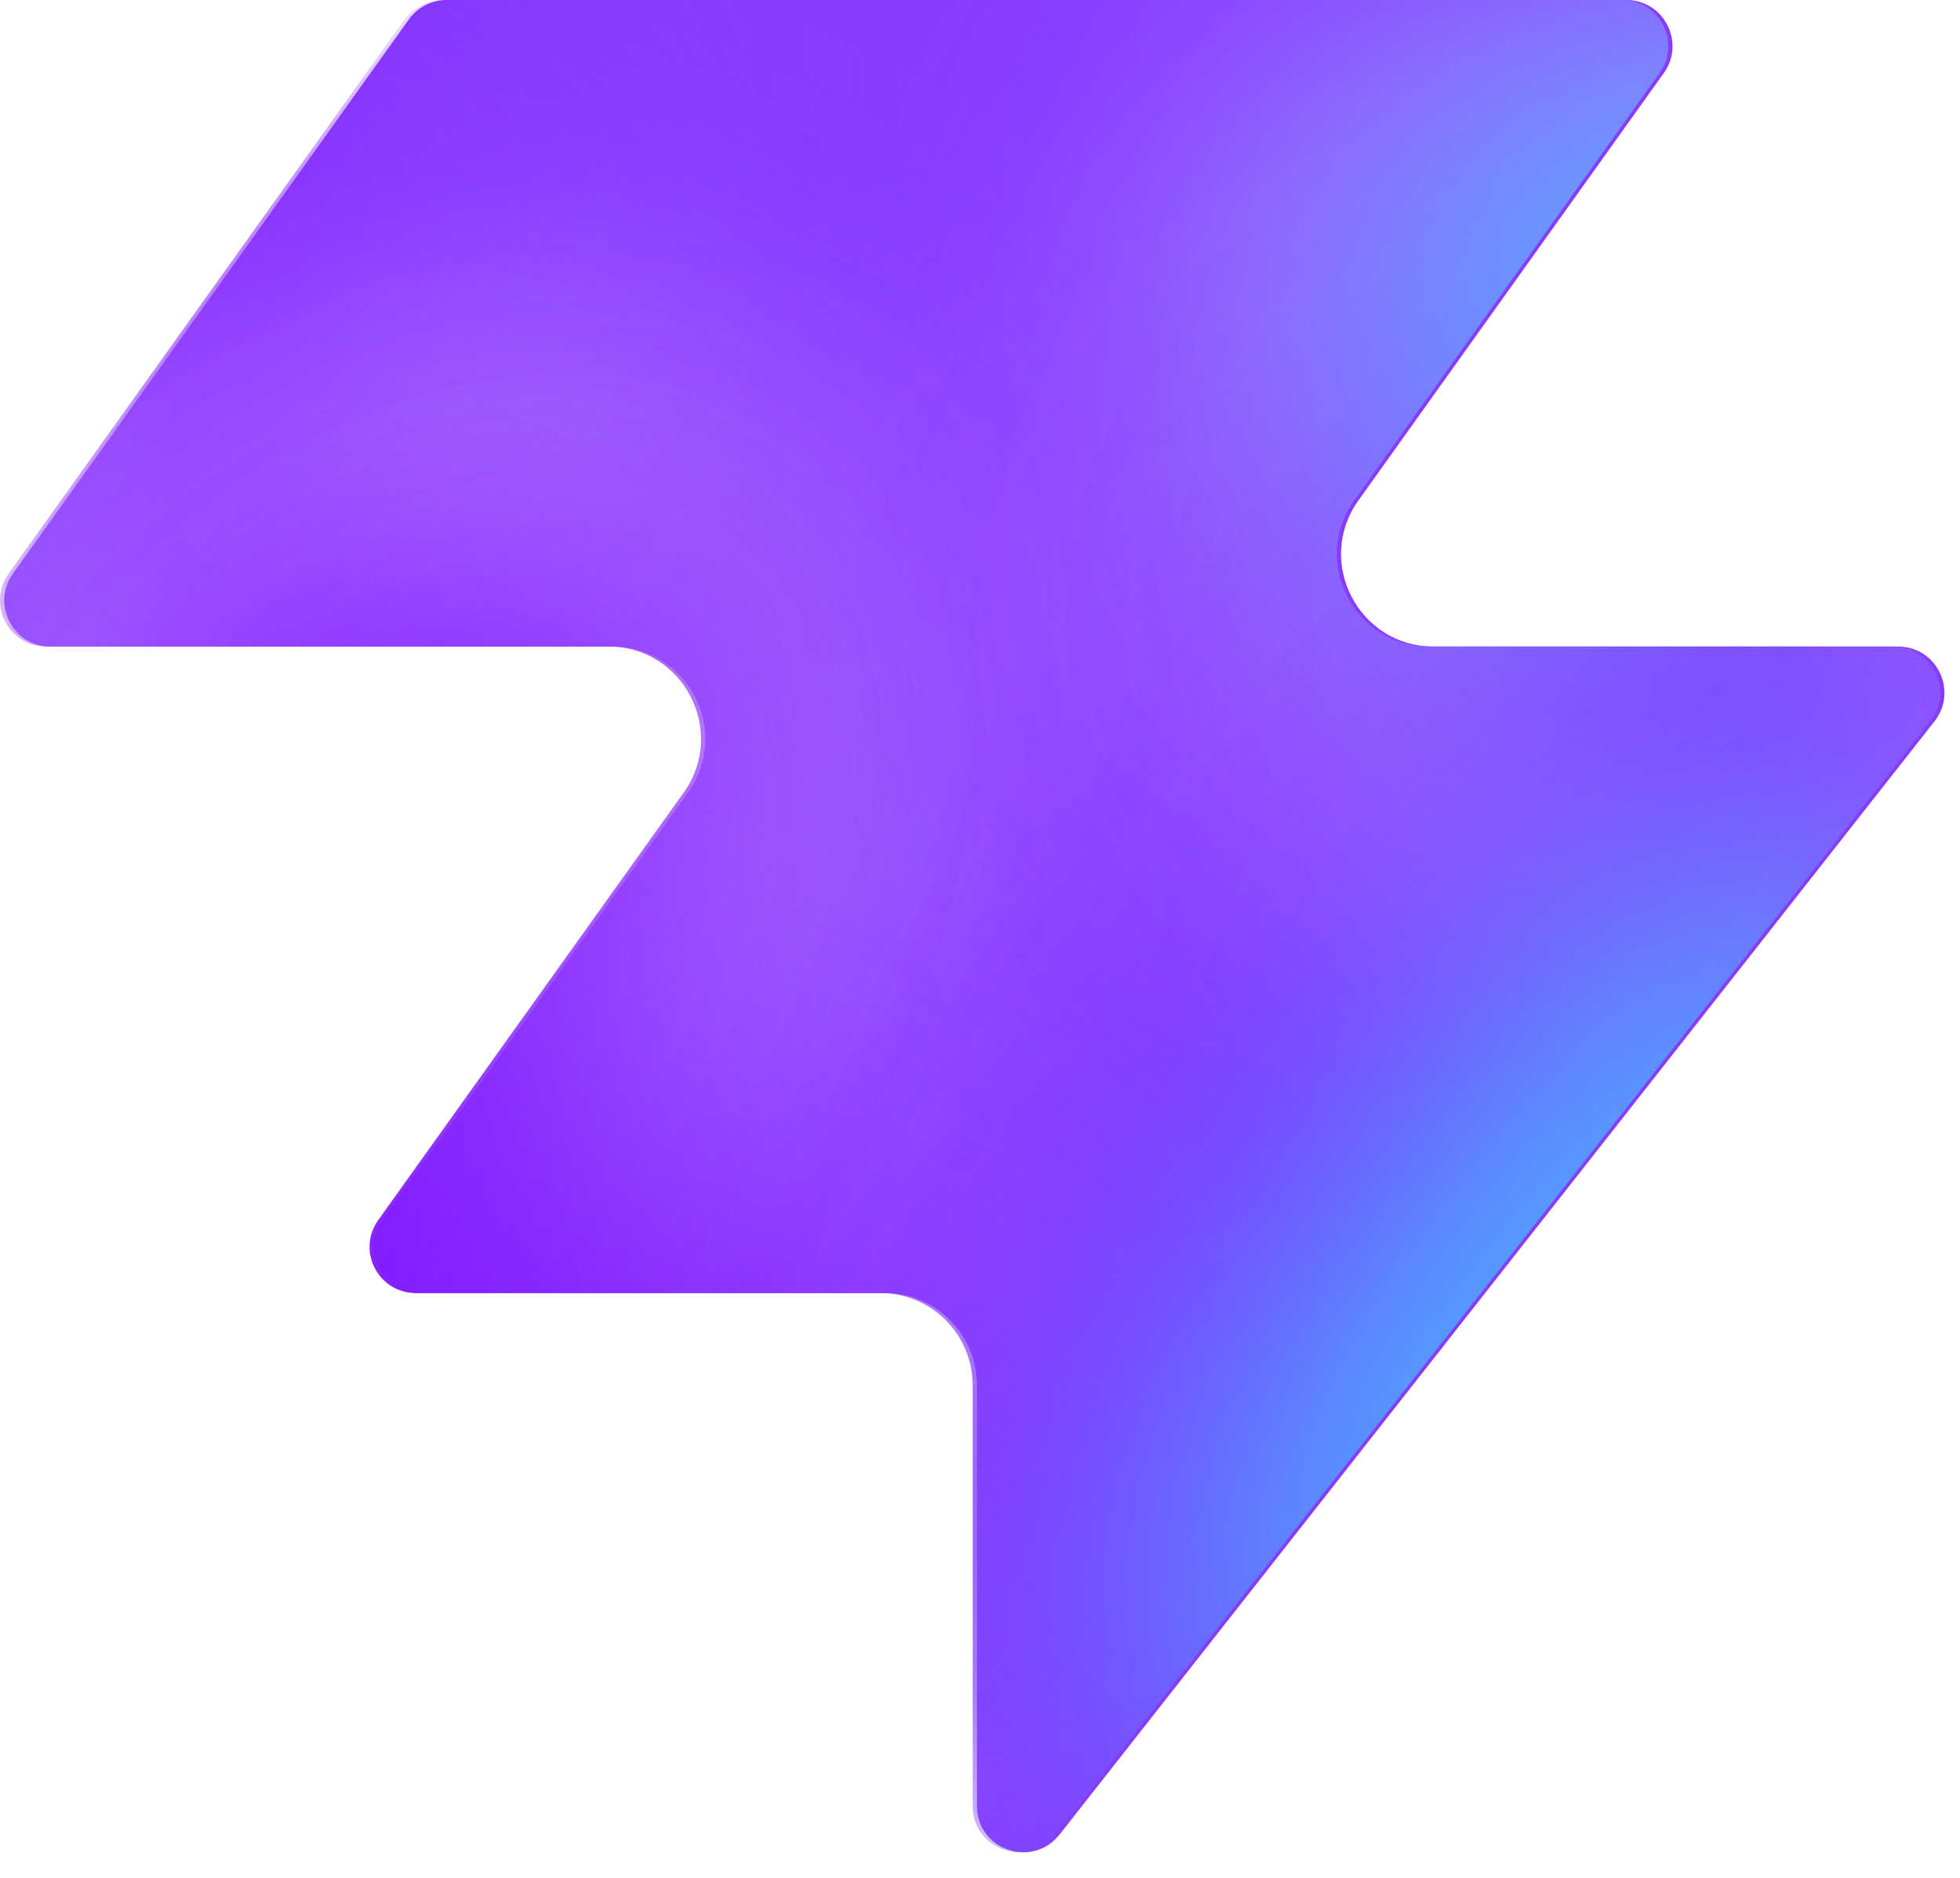
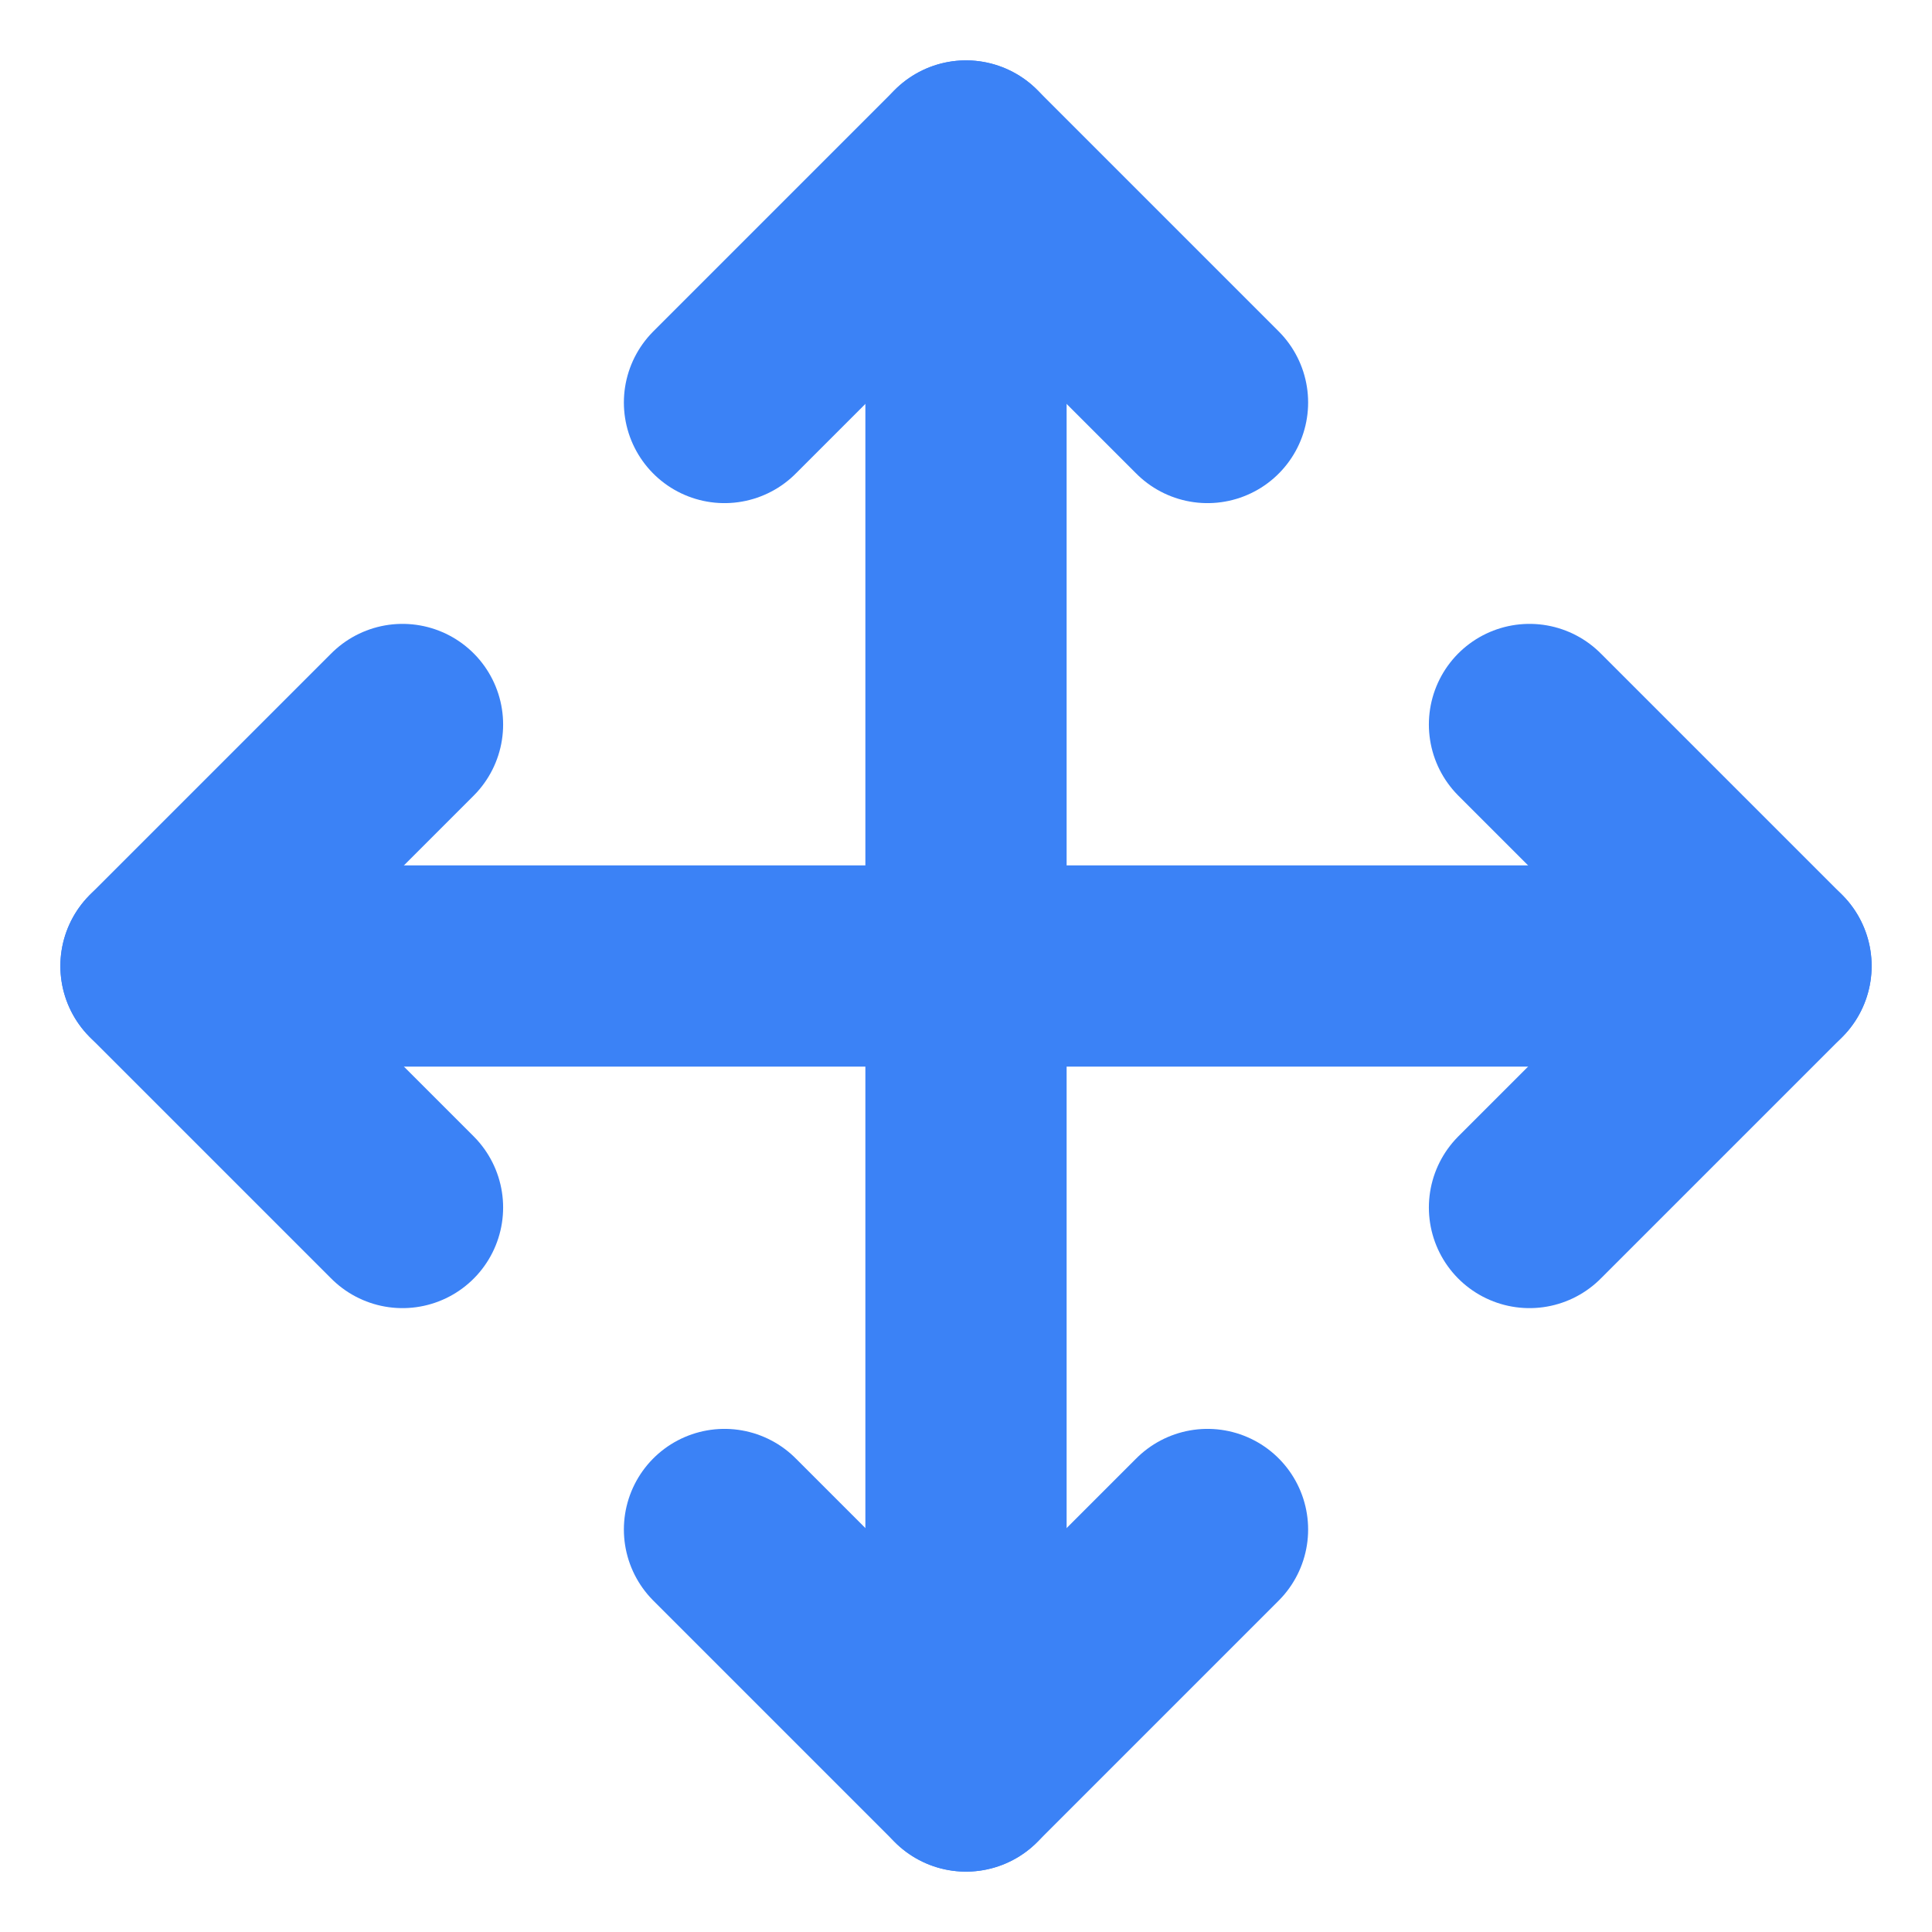
- <svg xmlns="http://www.w3.org/2000/svg" width="48" height="46" fill="none" viewBox="0 0 48 46">
-   <path fill="#863bff" d="M25.946 44.938c-.664.845-2.021.375-2.021-.698V33.937a2.26 2.26 0 0 0-2.262-2.262H10.287c-.92 0-1.456-1.04-.92-1.788l7.48-10.471c1.07-1.497 0-3.578-1.842-3.578H1.237c-.92 0-1.456-1.04-.92-1.788L10.013.474c.214-.297.556-.474.92-.474h28.894c.92 0 1.456 1.04.92 1.788l-7.48 10.471c-1.07 1.498 0 3.579 1.842 3.579h11.377c.943 0 1.473 1.088.89 1.83L25.947 44.94z" style="fill:#863bff;fill:color(display-p3 .525 .23 1);fill-opacity:1" />
-   <mask id="a" width="48" height="46" x="0" y="0" maskUnits="userSpaceOnUse" style="mask-type:alpha">
-     <path fill="#000" d="M25.842 44.938c-.664.844-2.021.375-2.021-.698V33.937a2.26 2.26 0 0 0-2.262-2.262H10.183c-.92 0-1.456-1.04-.92-1.788l7.48-10.471c1.07-1.498 0-3.579-1.842-3.579H1.133c-.92 0-1.456-1.04-.92-1.787L9.91.473c.214-.297.556-.474.92-.474h28.894c.92 0 1.456 1.04.92 1.788l-7.48 10.471c-1.07 1.498 0 3.578 1.842 3.578h11.377c.943 0 1.473 1.088.89 1.832L25.843 44.94z" style="fill:#000;fill-opacity:1" />
-   </mask>
-   <g mask="url(#a)">
-     <g filter="url(#b)">
-       <ellipse cx="5.508" cy="14.704" fill="#ede6ff" rx="5.508" ry="14.704" style="fill:#ede6ff;fill:color(display-p3 .927 .903 1);fill-opacity:1" transform="matrix(.00324 1 1 -.00324 -4.47 31.516)" />
-     </g>
-     <g filter="url(#c)">
-       <ellipse cx="10.399" cy="29.851" fill="#ede6ff" rx="10.399" ry="29.851" style="fill:#ede6ff;fill:color(display-p3 .927 .903 1);fill-opacity:1" transform="matrix(.00324 1 1 -.00324 -39.328 7.883)" />
-     </g>
-     <g filter="url(#d)">
-       <ellipse cx="5.508" cy="30.487" fill="#7e14ff" rx="5.508" ry="30.487" style="fill:#7e14ff;fill:color(display-p3 .492 .077 1);fill-opacity:1" transform="rotate(89.814 -25.913 -14.639)scale(1 -1)" />
-     </g>
-     <g filter="url(#e)">
-       <ellipse cx="5.508" cy="30.599" fill="#7e14ff" rx="5.508" ry="30.599" style="fill:#7e14ff;fill:color(display-p3 .492 .077 1);fill-opacity:1" transform="rotate(89.814 -32.644 -3.334)scale(1 -1)" />
-     </g>
-     <g filter="url(#f)">
-       <ellipse cx="5.508" cy="30.599" fill="#7e14ff" rx="5.508" ry="30.599" style="fill:#7e14ff;fill:color(display-p3 .492 .077 1);fill-opacity:1" transform="matrix(.00324 1 1 -.00324 -34.34 30.47)" />
-     </g>
-     <g filter="url(#g)">
-       <ellipse cx="14.072" cy="22.078" fill="#ede6ff" rx="14.072" ry="22.078" style="fill:#ede6ff;fill:color(display-p3 .927 .903 1);fill-opacity:1" transform="rotate(93.35 24.506 48.493)scale(-1 1)" />
-     </g>
-     <g filter="url(#h)">
-       <ellipse cx="3.47" cy="21.501" fill="#7e14ff" rx="3.47" ry="21.501" style="fill:#7e14ff;fill:color(display-p3 .492 .077 1);fill-opacity:1" transform="rotate(89.009 28.708 47.59)scale(-1 1)" />
-     </g>
-     <g filter="url(#i)">
-       <ellipse cx="3.47" cy="21.501" fill="#7e14ff" rx="3.47" ry="21.501" style="fill:#7e14ff;fill:color(display-p3 .492 .077 1);fill-opacity:1" transform="rotate(89.009 28.708 47.59)scale(-1 1)" />
-     </g>
-     <g filter="url(#j)">
-       <ellipse cx=".387" cy="8.972" fill="#7e14ff" rx="4.407" ry="29.108" style="fill:#7e14ff;fill:color(display-p3 .492 .077 1);fill-opacity:1" transform="rotate(39.51 .387 8.972)" />
-     </g>
-     <g filter="url(#k)">
-       <ellipse cx="47.523" cy="-6.092" fill="#7e14ff" rx="4.407" ry="29.108" style="fill:#7e14ff;fill:color(display-p3 .492 .077 1);fill-opacity:1" transform="rotate(37.892 47.523 -6.092)" />
-     </g>
-     <g filter="url(#l)">
-       <ellipse cx="41.412" cy="6.333" fill="#47bfff" rx="5.971" ry="9.665" style="fill:#47bfff;fill:color(display-p3 .28 .748 1);fill-opacity:1" transform="rotate(37.892 41.412 6.333)" />
-     </g>
-     <g filter="url(#m)">
-       <ellipse cx="-1.879" cy="38.332" fill="#7e14ff" rx="4.407" ry="29.108" style="fill:#7e14ff;fill:color(display-p3 .492 .077 1);fill-opacity:1" transform="rotate(37.892 -1.88 38.332)" />
-     </g>
-     <g filter="url(#n)">
-       <ellipse cx="-1.879" cy="38.332" fill="#7e14ff" rx="4.407" ry="29.108" style="fill:#7e14ff;fill:color(display-p3 .492 .077 1);fill-opacity:1" transform="rotate(37.892 -1.88 38.332)" />
-     </g>
-     <g filter="url(#o)">
-       <ellipse cx="35.651" cy="29.907" fill="#7e14ff" rx="4.407" ry="29.108" style="fill:#7e14ff;fill:color(display-p3 .492 .077 1);fill-opacity:1" transform="rotate(37.892 35.651 29.907)" />
-     </g>
-     <g filter="url(#p)">
-       <ellipse cx="38.418" cy="32.4" fill="#47bfff" rx="5.971" ry="15.297" style="fill:#47bfff;fill:color(display-p3 .28 .748 1);fill-opacity:1" transform="rotate(37.892 38.418 32.4)" />
-     </g>
-   </g>
-   <defs>
-     <filter id="b" width="60.045" height="41.654" x="-19.77" y="16.149" color-interpolation-filters="sRGB" filterUnits="userSpaceOnUse">
-       <feFlood flood-opacity="0" result="BackgroundImageFix" />
-       <feBlend in="SourceGraphic" in2="BackgroundImageFix" result="shape" />
-       <feGaussianBlur result="effect1_foregroundBlur_2002_17158" stdDeviation="7.659" />
-     </filter>
-     <filter id="c" width="90.34" height="51.437" x="-54.613" y="-7.533" color-interpolation-filters="sRGB" filterUnits="userSpaceOnUse">
-       <feFlood flood-opacity="0" result="BackgroundImageFix" />
-       <feBlend in="SourceGraphic" in2="BackgroundImageFix" result="shape" />
-       <feGaussianBlur result="effect1_foregroundBlur_2002_17158" stdDeviation="7.659" />
-     </filter>
-     <filter id="d" width="79.355" height="29.4" x="-49.64" y="2.03" color-interpolation-filters="sRGB" filterUnits="userSpaceOnUse">
-       <feFlood flood-opacity="0" result="BackgroundImageFix" />
-       <feBlend in="SourceGraphic" in2="BackgroundImageFix" result="shape" />
-       <feGaussianBlur result="effect1_foregroundBlur_2002_17158" stdDeviation="4.596" />
-     </filter>
-     <filter id="e" width="79.579" height="29.4" x="-45.045" y="20.029" color-interpolation-filters="sRGB" filterUnits="userSpaceOnUse">
-       <feFlood flood-opacity="0" result="BackgroundImageFix" />
-       <feBlend in="SourceGraphic" in2="BackgroundImageFix" result="shape" />
-       <feGaussianBlur result="effect1_foregroundBlur_2002_17158" stdDeviation="4.596" />
-     </filter>
-     <filter id="f" width="79.579" height="29.4" x="-43.513" y="21.178" color-interpolation-filters="sRGB" filterUnits="userSpaceOnUse">
-       <feFlood flood-opacity="0" result="BackgroundImageFix" />
-       <feBlend in="SourceGraphic" in2="BackgroundImageFix" result="shape" />
-       <feGaussianBlur result="effect1_foregroundBlur_2002_17158" stdDeviation="4.596" />
-     </filter>
-     <filter id="g" width="74.749" height="58.852" x="15.756" y="-17.901" color-interpolation-filters="sRGB" filterUnits="userSpaceOnUse">
-       <feFlood flood-opacity="0" result="BackgroundImageFix" />
-       <feBlend in="SourceGraphic" in2="BackgroundImageFix" result="shape" />
-       <feGaussianBlur result="effect1_foregroundBlur_2002_17158" stdDeviation="7.659" />
-     </filter>
-     <filter id="h" width="61.377" height="25.362" x="23.548" y="2.284" color-interpolation-filters="sRGB" filterUnits="userSpaceOnUse">
-       <feFlood flood-opacity="0" result="BackgroundImageFix" />
-       <feBlend in="SourceGraphic" in2="BackgroundImageFix" result="shape" />
-       <feGaussianBlur result="effect1_foregroundBlur_2002_17158" stdDeviation="4.596" />
-     </filter>
-     <filter id="i" width="61.377" height="25.362" x="23.548" y="2.284" color-interpolation-filters="sRGB" filterUnits="userSpaceOnUse">
-       <feFlood flood-opacity="0" result="BackgroundImageFix" />
-       <feBlend in="SourceGraphic" in2="BackgroundImageFix" result="shape" />
-       <feGaussianBlur result="effect1_foregroundBlur_2002_17158" stdDeviation="4.596" />
-     </filter>
-     <filter id="j" width="56.045" height="63.649" x="-27.636" y="-22.853" color-interpolation-filters="sRGB" filterUnits="userSpaceOnUse">
-       <feFlood flood-opacity="0" result="BackgroundImageFix" />
-       <feBlend in="SourceGraphic" in2="BackgroundImageFix" result="shape" />
-       <feGaussianBlur result="effect1_foregroundBlur_2002_17158" stdDeviation="4.596" />
-     </filter>
-     <filter id="k" width="54.814" height="64.646" x="20.116" y="-38.415" color-interpolation-filters="sRGB" filterUnits="userSpaceOnUse">
-       <feFlood flood-opacity="0" result="BackgroundImageFix" />
-       <feBlend in="SourceGraphic" in2="BackgroundImageFix" result="shape" />
-       <feGaussianBlur result="effect1_foregroundBlur_2002_17158" stdDeviation="4.596" />
-     </filter>
-     <filter id="l" width="33.541" height="35.313" x="24.641" y="-11.323" color-interpolation-filters="sRGB" filterUnits="userSpaceOnUse">
-       <feFlood flood-opacity="0" result="BackgroundImageFix" />
-       <feBlend in="SourceGraphic" in2="BackgroundImageFix" result="shape" />
-       <feGaussianBlur result="effect1_foregroundBlur_2002_17158" stdDeviation="4.596" />
-     </filter>
-     <filter id="m" width="54.814" height="64.646" x="-29.286" y="6.009" color-interpolation-filters="sRGB" filterUnits="userSpaceOnUse">
-       <feFlood flood-opacity="0" result="BackgroundImageFix" />
-       <feBlend in="SourceGraphic" in2="BackgroundImageFix" result="shape" />
-       <feGaussianBlur result="effect1_foregroundBlur_2002_17158" stdDeviation="4.596" />
-     </filter>
-     <filter id="n" width="54.814" height="64.646" x="-29.286" y="6.009" color-interpolation-filters="sRGB" filterUnits="userSpaceOnUse">
-       <feFlood flood-opacity="0" result="BackgroundImageFix" />
-       <feBlend in="SourceGraphic" in2="BackgroundImageFix" result="shape" />
-       <feGaussianBlur result="effect1_foregroundBlur_2002_17158" stdDeviation="4.596" />
-     </filter>
-     <filter id="o" width="54.814" height="64.646" x="8.244" y="-2.416" color-interpolation-filters="sRGB" filterUnits="userSpaceOnUse">
-       <feFlood flood-opacity="0" result="BackgroundImageFix" />
-       <feBlend in="SourceGraphic" in2="BackgroundImageFix" result="shape" />
-       <feGaussianBlur result="effect1_foregroundBlur_2002_17158" stdDeviation="4.596" />
-     </filter>
-     <filter id="p" width="39.409" height="43.623" x="18.713" y="10.588" color-interpolation-filters="sRGB" filterUnits="userSpaceOnUse">
-       <feFlood flood-opacity="0" result="BackgroundImageFix" />
-       <feBlend in="SourceGraphic" in2="BackgroundImageFix" result="shape" />
-       <feGaussianBlur result="effect1_foregroundBlur_2002_17158" stdDeviation="4.596" />
-     </filter>
-   </defs>
+ <svg xmlns="http://www.w3.org/2000/svg" width="24" height="24" viewBox="0 0 24 24" fill="none" stroke="#3b82f6" stroke-width="2.5" stroke-linecap="round" stroke-linejoin="round" class="lucide lucide-move">
+   <path d="M12 2v20" />
+   <path d="m15 19-3 3-3-3" />
+   <path d="m19 9 3 3-3 3" />
+   <path d="M2 12h20" />
+   <path d="m5 9-3 3 3 3" />
+   <path d="m9 5 3-3 3 3" />
</svg>
